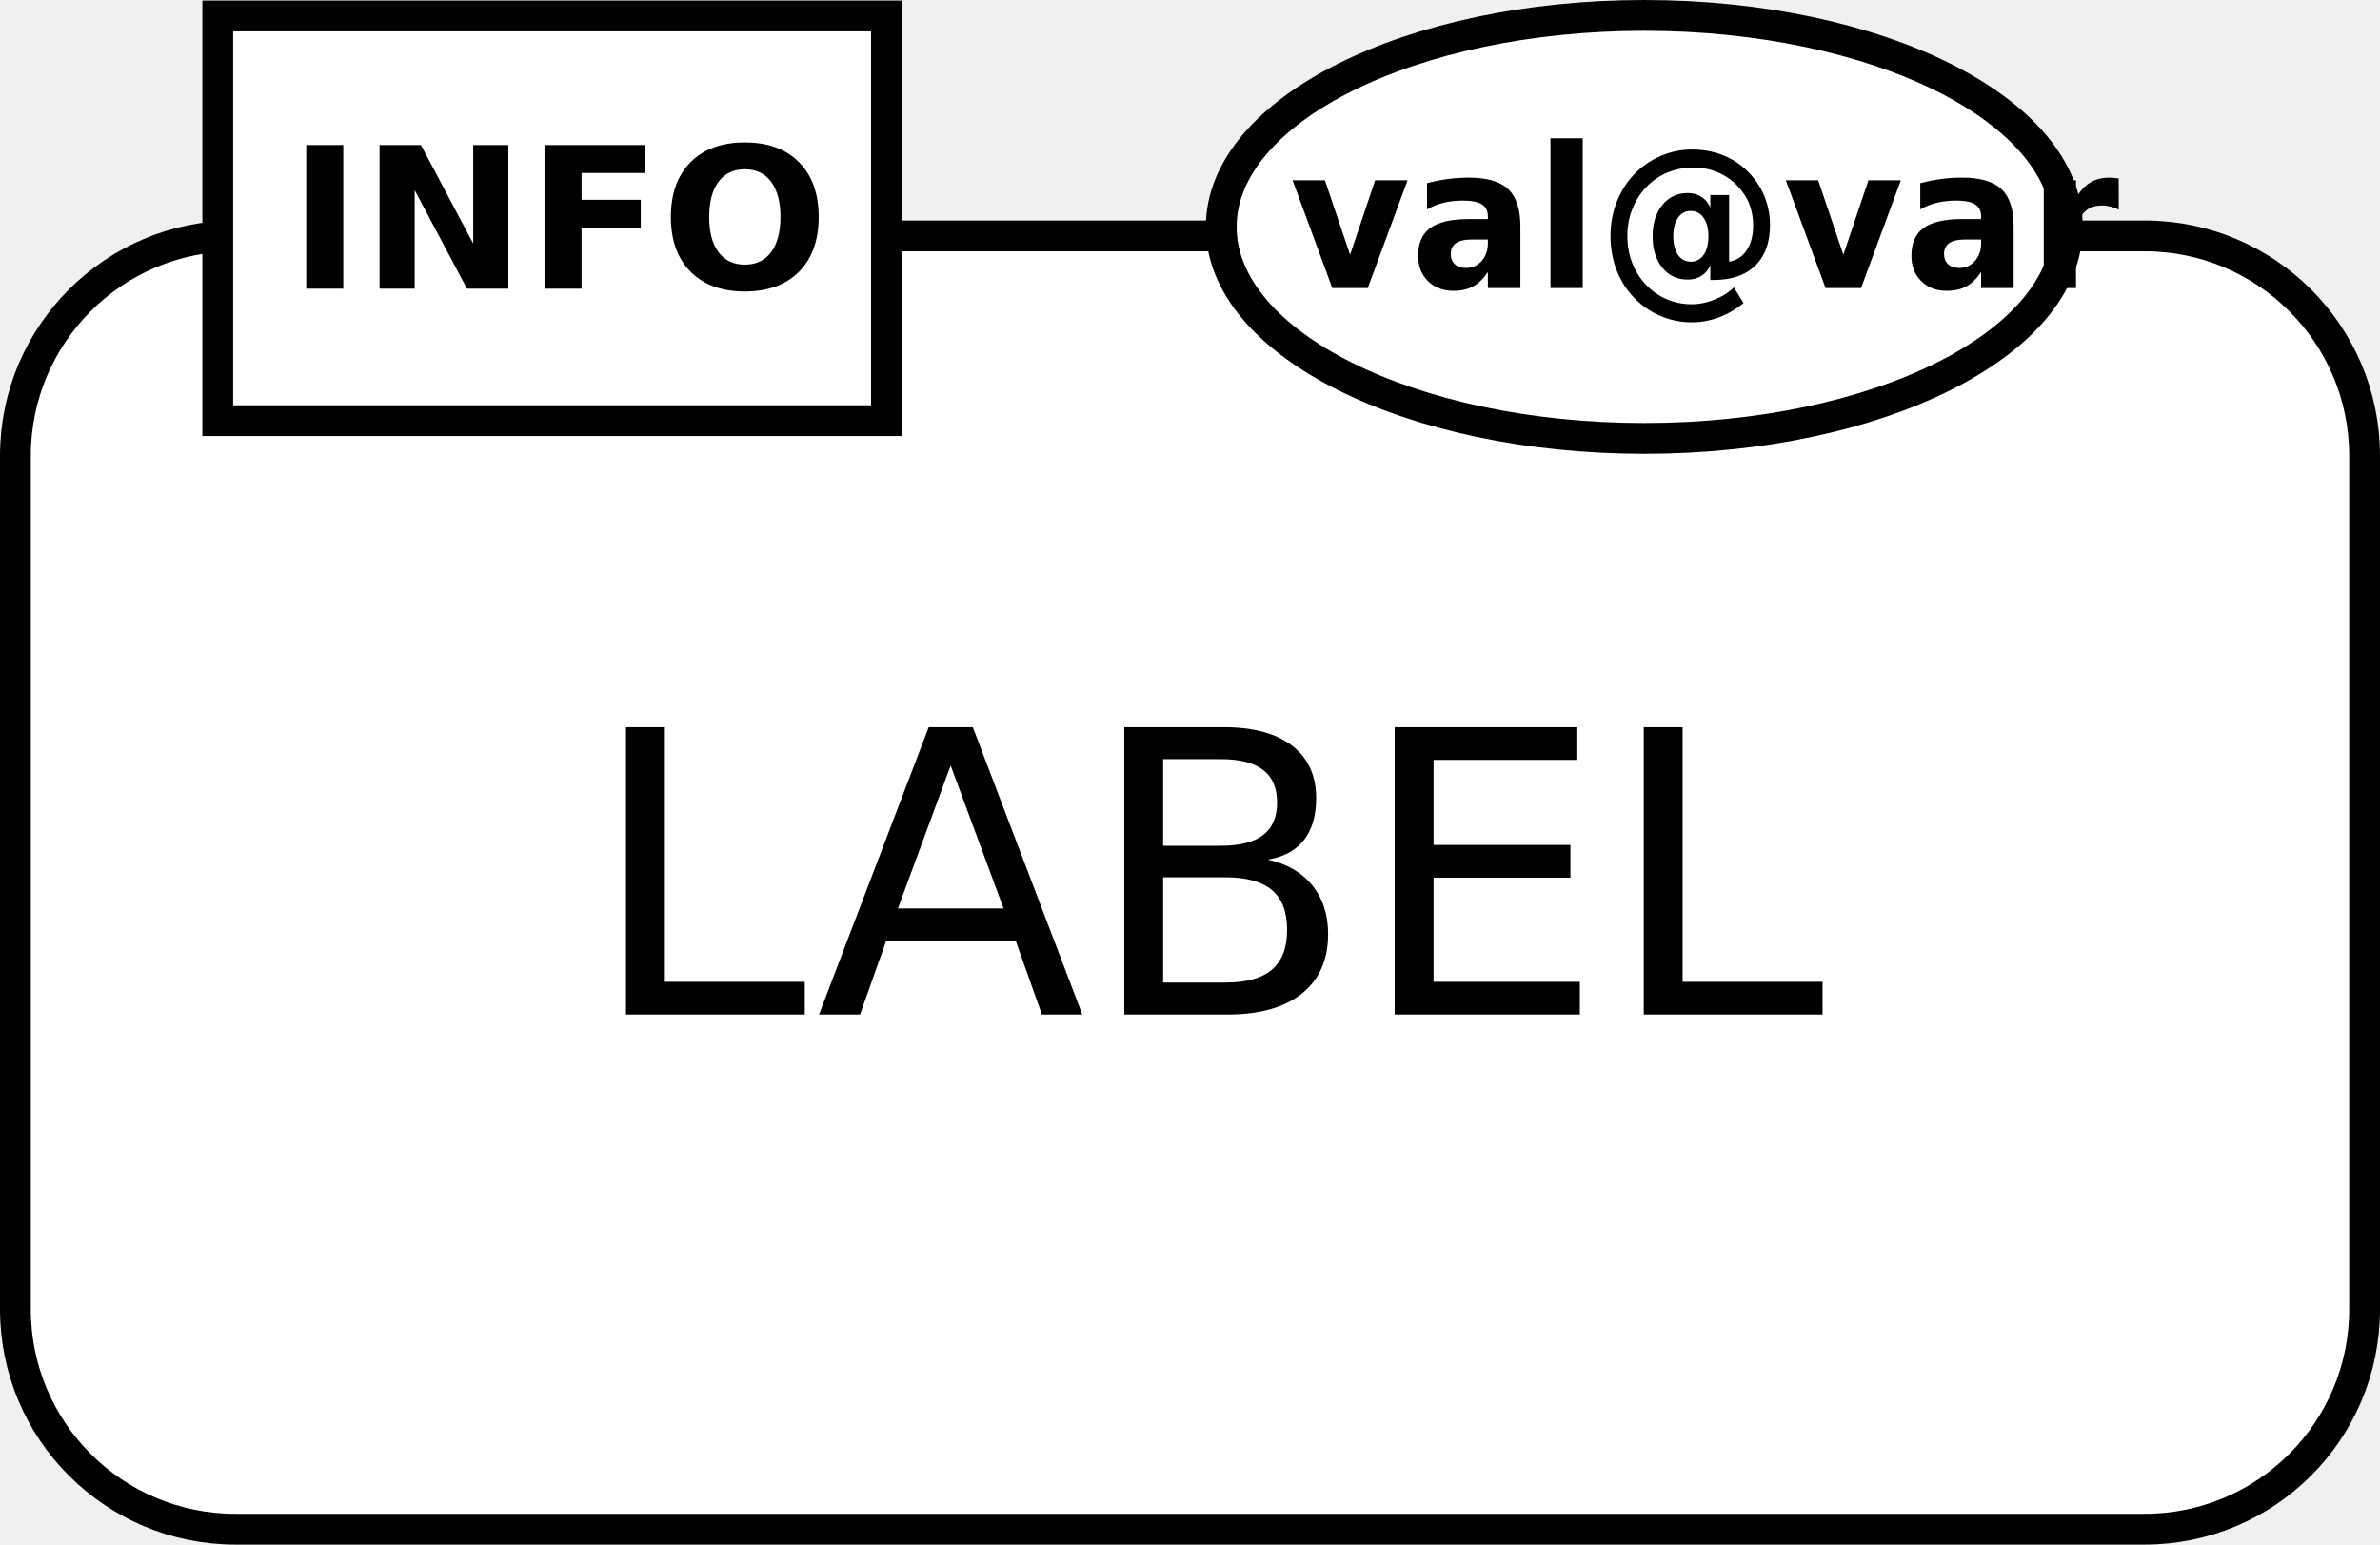
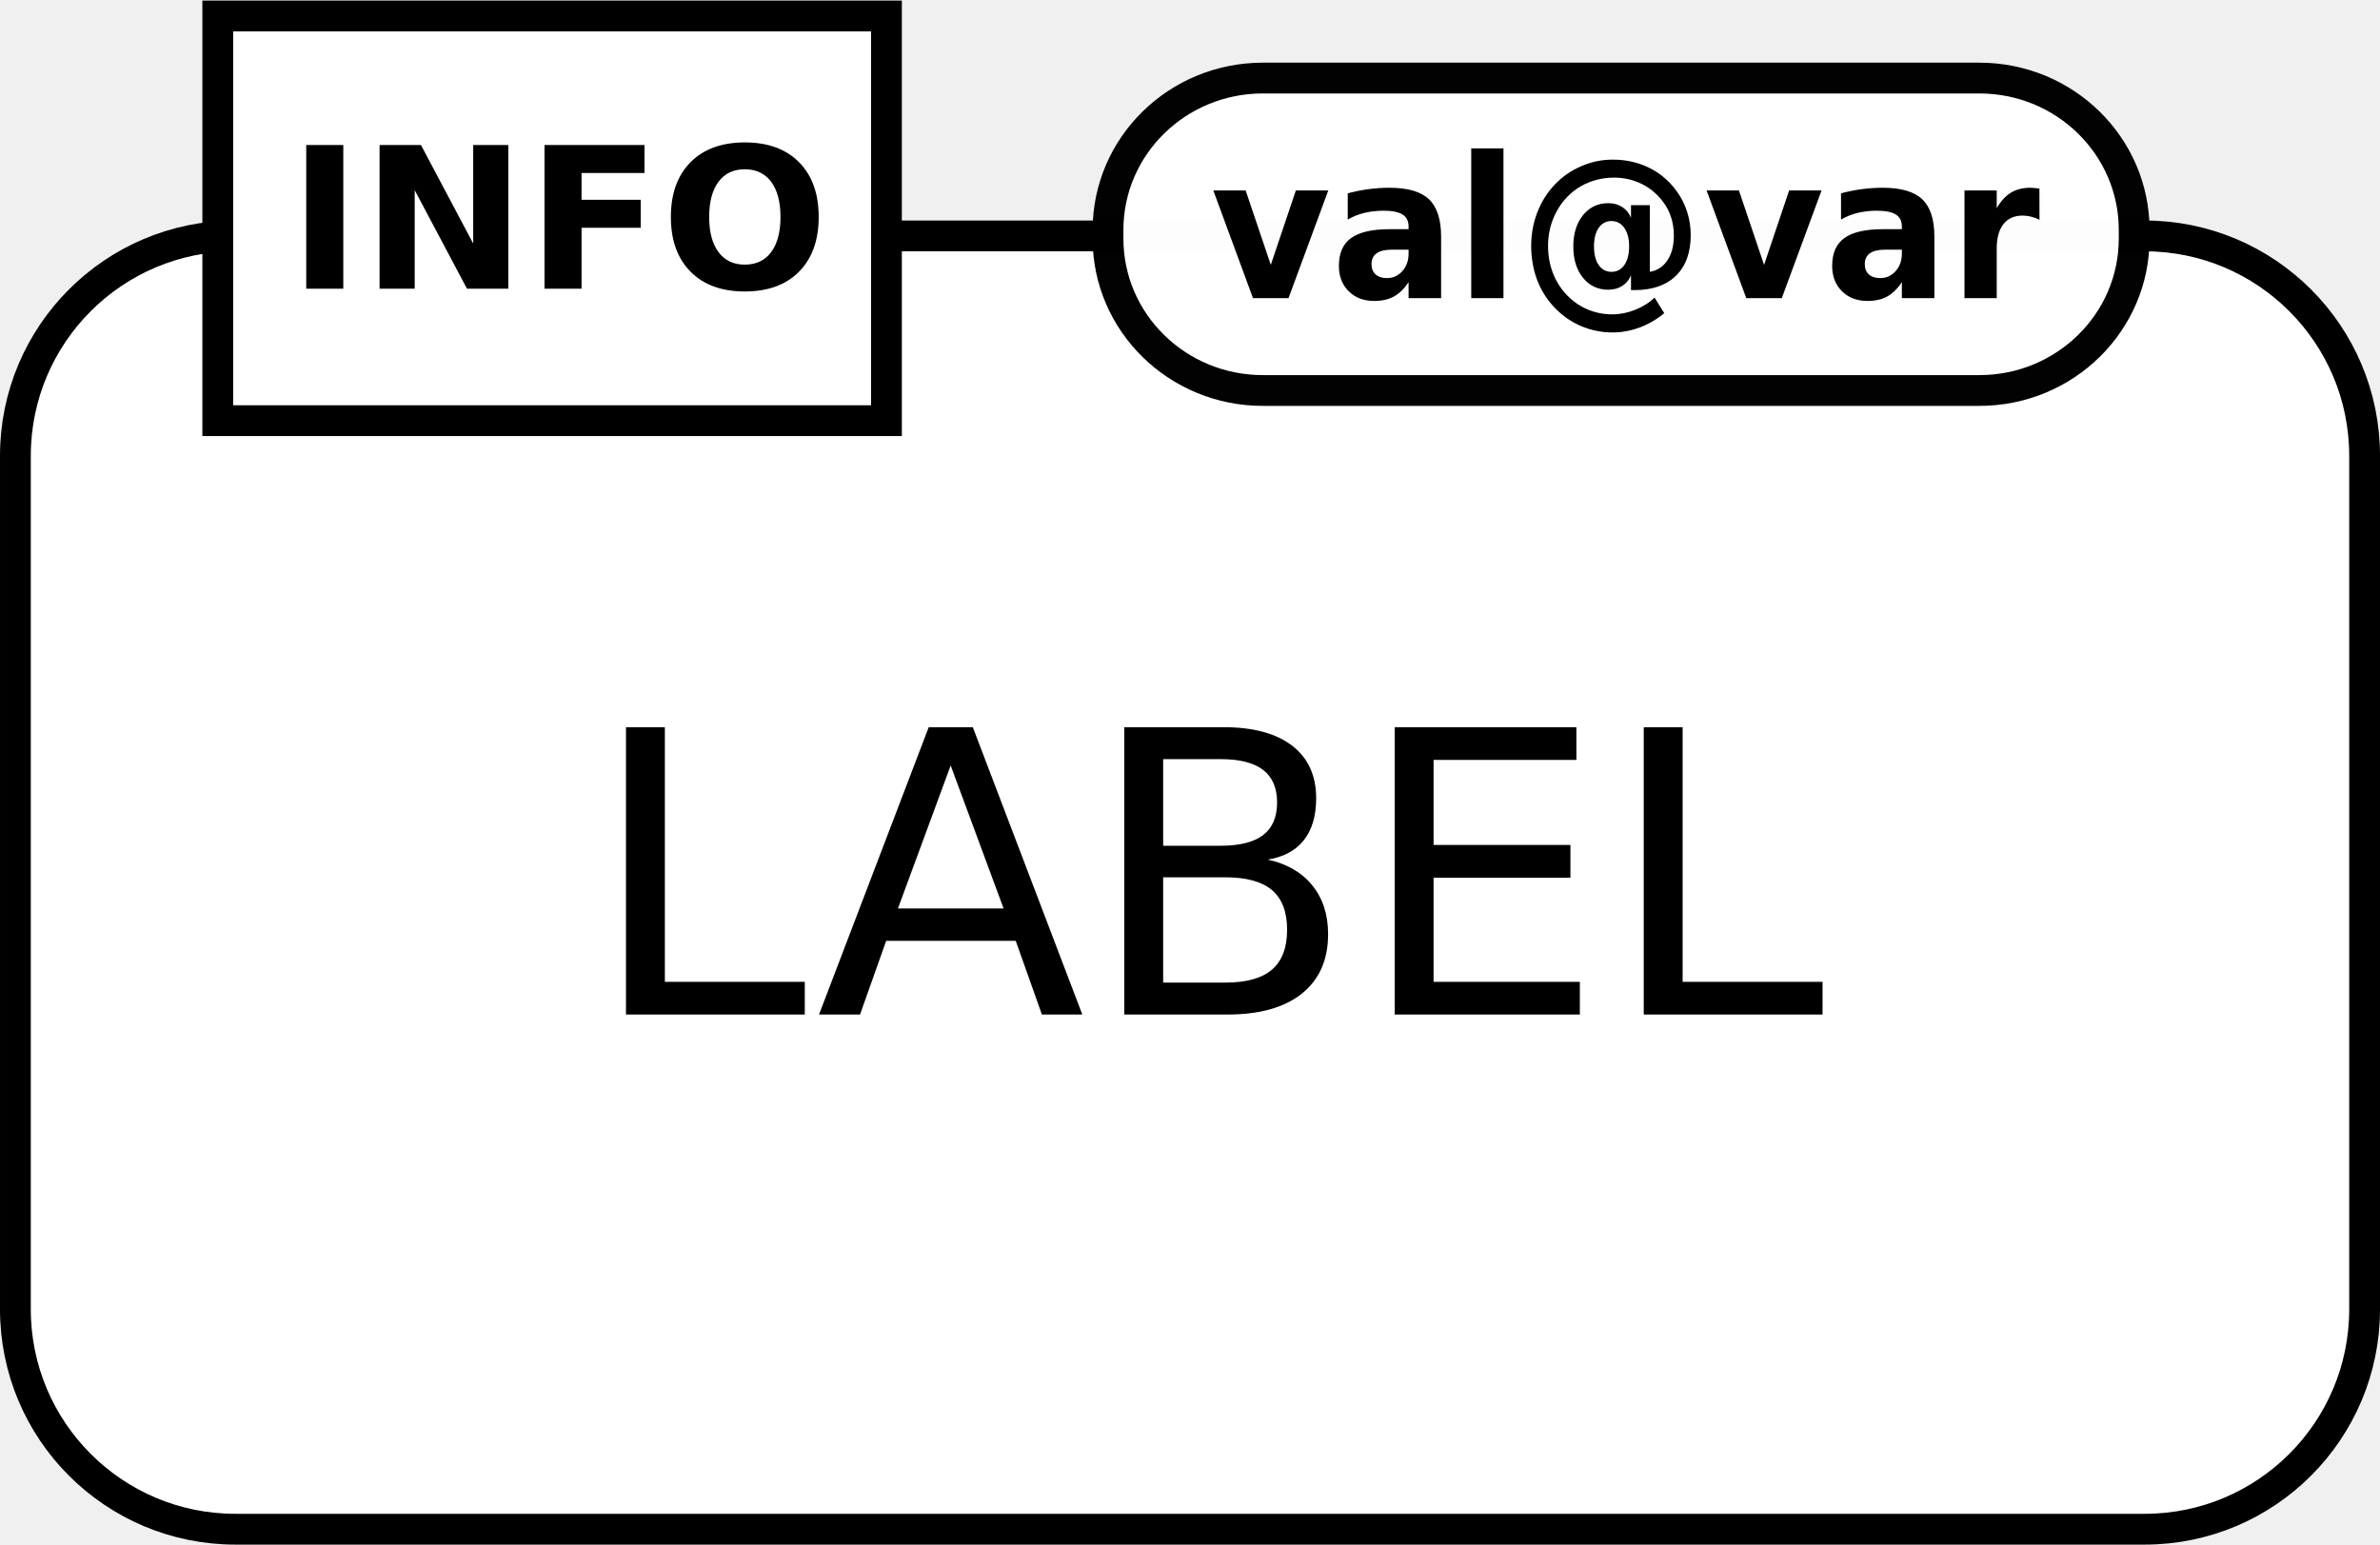
<svg xmlns="http://www.w3.org/2000/svg" width="386.429" height="250.805" id="svg2" version="1.0">
  <defs id="defs4" />
  <g id="layer1" transform="translate(-353.8976,-209.598)">
    <rect style="opacity:1;fill:#ffffff;fill-opacity:1;fill-rule:nonzero;stroke:#000000;stroke-width:5;stroke-miterlimit:4;stroke-dasharray:none;stroke-opacity:1" id="rect2872" width="381.429" height="210" x="356.398" y="247.903" ry="35.714" rx="35.714" />
    <rect style="opacity:1;fill:#ffffff;fill-opacity:1;fill-rule:nonzero;stroke:#000000;stroke-width:5;stroke-miterlimit:4;stroke-dasharray:none;stroke-opacity:1" id="rect2874" width="108.571" height="65.714" x="389.255" y="212.189" ry="0" />
    <text xml:space="preserve" style="font-size:12px;font-style:normal;font-weight:normal;fill:#000000;fill-opacity:1;stroke:none;stroke-width:1px;stroke-linecap:butt;stroke-linejoin:miter;stroke-opacity:1;font-family:Bitstream Vera Sans" x="400.683" y="256.474" id="text2876">
      <tspan id="tspan2878" x="400.683" y="256.474" style="font-size:32px;font-weight:bold">INFO</tspan>
    </text>
-     <path style="opacity:1;fill:#ffffff;fill-opacity:1;fill-rule:nonzero;stroke:#000000;stroke-width:5;stroke-miterlimit:4;stroke-dasharray:none;stroke-opacity:1" id="path2829" d="M 343.452 461.423 A 68.69 34.345 0 1 1  206.071,461.423 A 68.69 34.345 0 1 1  343.452 461.423 z" transform="translate(346.1118,-214.9797)" />
-     <text xml:space="preserve" style="font-size:11.619px;font-style:normal;font-weight:normal;fill:#000000;fill-opacity:1;stroke:none;stroke-width:1px;stroke-linecap:butt;stroke-linejoin:miter;stroke-opacity:1;font-family:Bitstream Vera Sans" x="581.769" y="248.235" id="text2882" transform="scale(0.9682781,1.032761)">
-       <tspan id="tspan2884" x="581.769" y="248.235" style="font-size:30.985px;font-weight:bold">val@var</tspan>
-     </text>
    <text xml:space="preserve" style="font-size:12px;font-style:normal;font-weight:normal;fill:#000000;fill-opacity:1;stroke:none;stroke-width:1px;stroke-linecap:butt;stroke-linejoin:miter;stroke-opacity:1;font-family:Bitstream Vera Sans" x="449.255" y="374.332" id="text2890">
      <tspan id="tspan2892" x="449.255" y="374.332" style="font-size:64px">LABEL</tspan>
    </text>
+     <g id="g3270" transform="translate(787.1861,63.94651)">
+       <rect rx="25.135" ry="24.661" y="158.327" x="-253.385" height="50.731" width="166.611" id="rect2392" style="opacity:0.99;fill:#ffffff;fill-opacity:1;fill-rule:evenodd;stroke:#000000;stroke-width:5;stroke-miterlimit:4;stroke-opacity:1;stroke-dasharray:none;stroke-dashoffset:0" />
+       <text transform="scale(0.9682781,1.032761)" id="text2837-4" y="187.911" x="-244.499" style="font-size:11.619px;font-style:normal;font-weight:normal;fill:#000000;fill-opacity:1;stroke:none;font-family:Bitstream Vera Sans" xml:space="preserve">
+         <tspan style="font-size:30.985px;font-weight:bold" y="187.911" x="-244.499" id="tspan2839-9">val@var</tspan>
+       </text>
+     </g>
  </g>
</svg>
